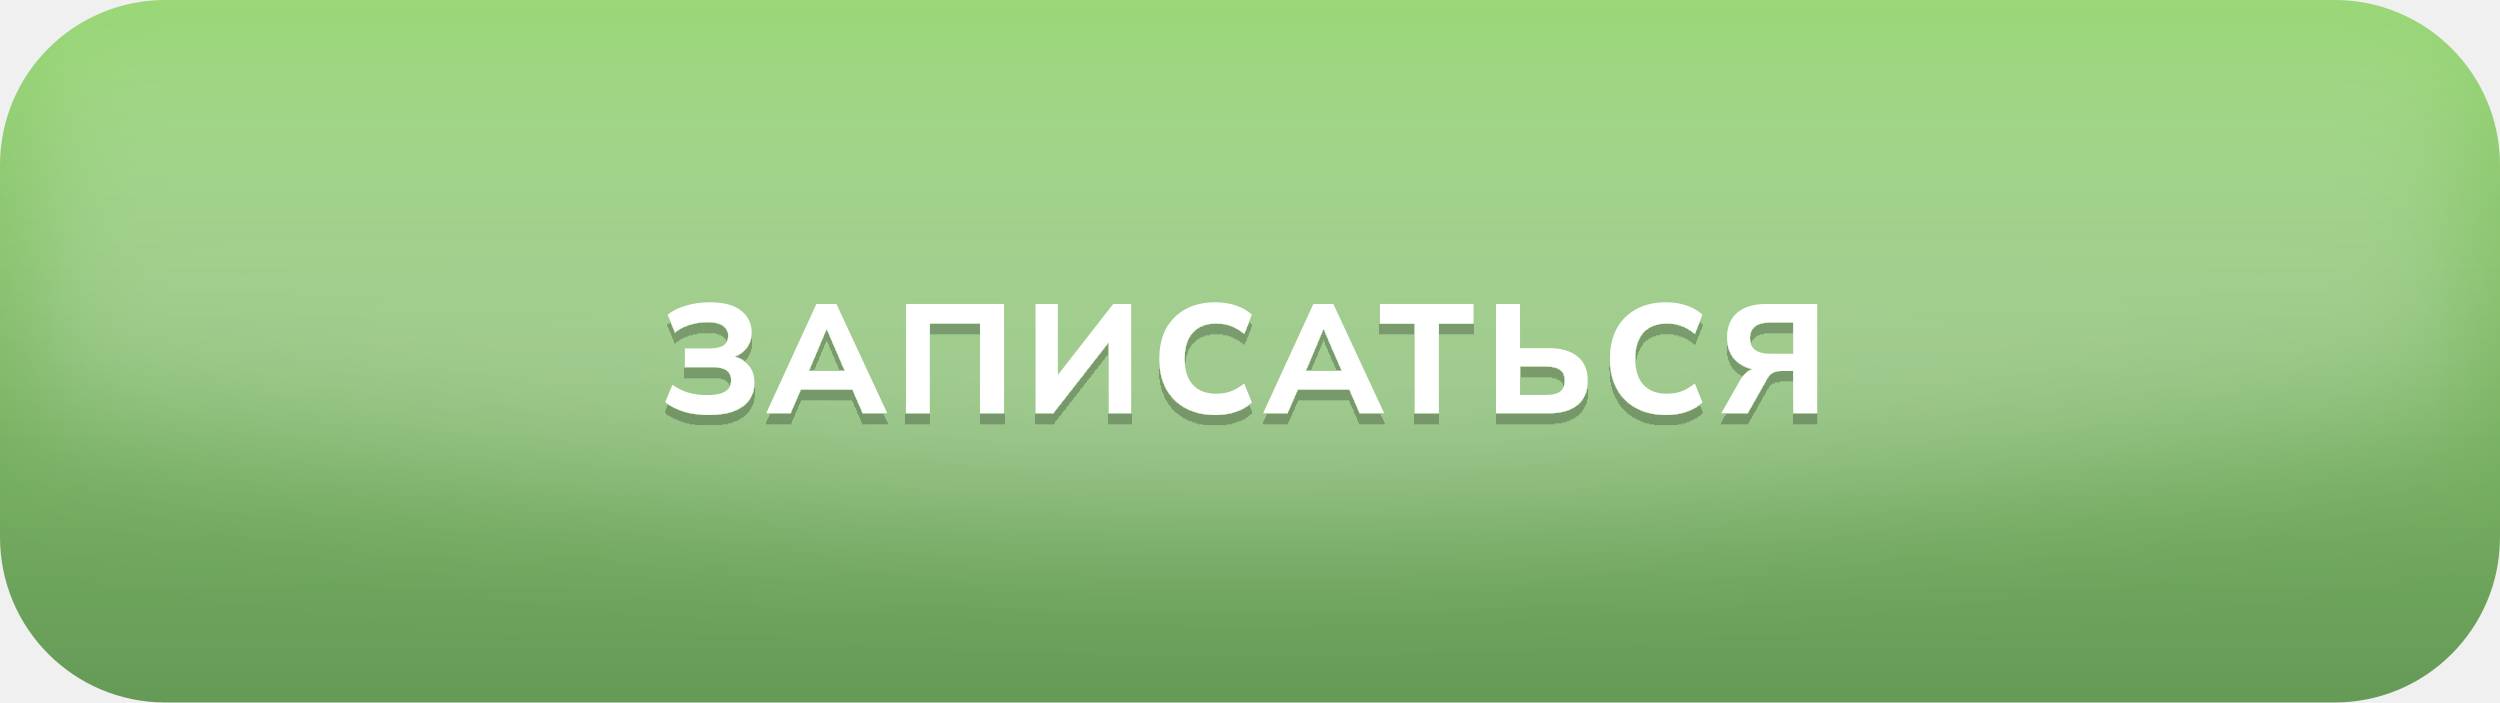
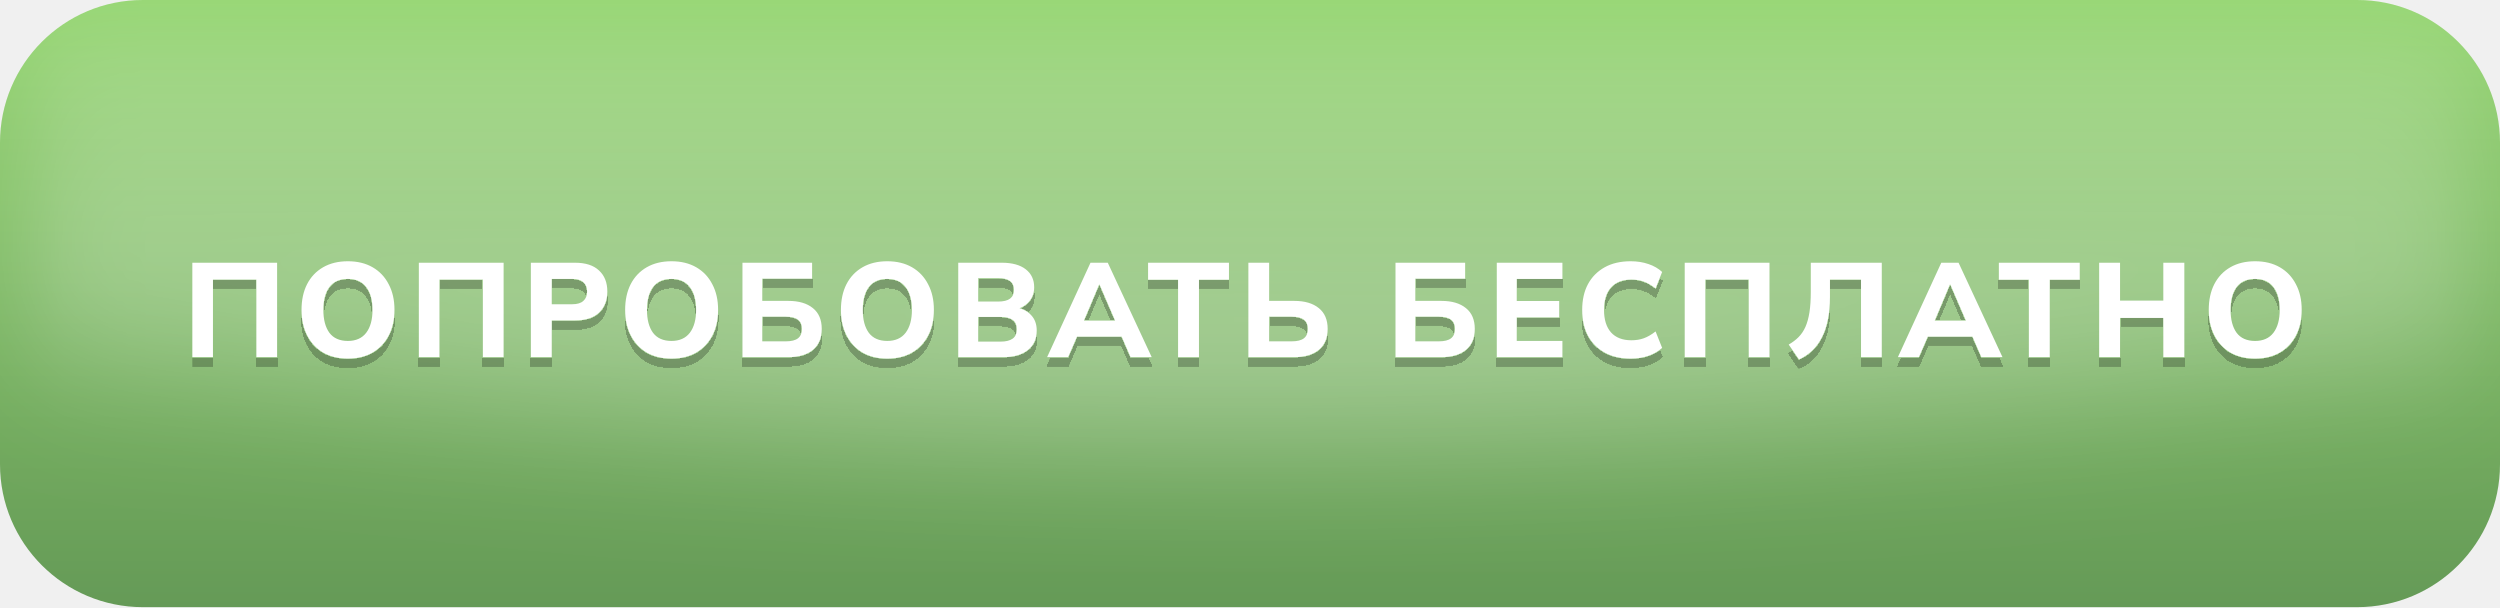
- <svg xmlns="http://www.w3.org/2000/svg" width="242" height="68" viewBox="0 0 242 68" fill="none">
-   <g clip-path="url(#clip0_98_216)">
-     <rect width="242" height="68" rx="16" fill="url(#paint0_linear_98_216)" />
-     <g filter="url(#filter0_f_98_216)">
-       <path d="M0 0H242V38.461C146.294 52.667 93.321 52.358 0 38.461V0Z" fill="url(#paint1_linear_98_216)" fill-opacity="0.35" />
+ <svg xmlns="http://www.w3.org/2000/svg" width="280" height="68" viewBox="0 0 280 68" fill="none">
+   <g clip-path="url(#clip0_112_266)">
+     <rect width="280" height="68" rx="16" fill="url(#paint0_linear_112_266)" />
+     <g filter="url(#filter0_f_112_266)">
+       <path d="M0 0H280V38.461C169.266 52.667 107.974 52.358 0 38.461V0Z" fill="url(#paint1_linear_112_266)" fill-opacity="0.35" />
    </g>
-     <g filter="url(#filter1_d_98_216)">
-       <path d="M68.636 40.165C67.736 40.165 66.931 40.06 66.221 39.85C65.521 39.63 64.911 39.325 64.391 38.935L65.096 37.24C65.526 37.56 66.021 37.81 66.581 37.99C67.141 38.16 67.766 38.245 68.456 38.245C69.256 38.245 69.841 38.125 70.211 37.885C70.591 37.645 70.781 37.285 70.781 36.805C70.781 36.375 70.631 36.055 70.331 35.845C70.031 35.635 69.566 35.53 68.936 35.53H66.296V33.73H68.681C69.291 33.73 69.746 33.63 70.046 33.43C70.346 33.22 70.496 32.905 70.496 32.485C70.496 32.095 70.331 31.78 70.001 31.54C69.681 31.3 69.171 31.18 68.471 31.18C67.891 31.18 67.326 31.265 66.776 31.435C66.226 31.605 65.746 31.85 65.336 32.17L64.631 30.46C65.101 30.08 65.696 29.785 66.416 29.575C67.136 29.365 67.906 29.26 68.726 29.26C70.066 29.26 71.071 29.53 71.741 30.07C72.421 30.61 72.761 31.305 72.761 32.155C72.761 32.785 72.571 33.325 72.191 33.775C71.821 34.215 71.311 34.51 70.661 34.66V34.42C71.411 34.55 71.991 34.84 72.401 35.29C72.821 35.73 73.031 36.31 73.031 37.03C73.031 37.65 72.871 38.195 72.551 38.665C72.231 39.135 71.741 39.505 71.081 39.775C70.431 40.035 69.616 40.165 68.636 40.165Z" fill="white" />
-       <path d="M74.17 40L79.03 29.425H80.965L85.885 40H83.515L82.24 37.06L83.155 37.705H76.87L77.8 37.06L76.525 40H74.17ZM79.99 31.885L78.055 36.475L77.65 35.905H82.375L82.03 36.475L80.05 31.885H79.99Z" fill="white" />
-       <path d="M87.697 40V29.425H97.192V40H94.867V31.315H90.007V40H87.697Z" fill="white" />
-       <path d="M100.242 40V29.425H102.402V36.775H102.027L107.757 29.425H109.497V40H107.322V32.65H107.697L101.952 40H100.242Z" fill="white" />
-       <path d="M117.654 40.165C116.524 40.165 115.554 39.94 114.744 39.49C113.934 39.04 113.309 38.41 112.869 37.6C112.439 36.78 112.224 35.815 112.224 34.705C112.224 33.595 112.439 32.635 112.869 31.825C113.309 31.015 113.934 30.385 114.744 29.935C115.554 29.485 116.524 29.26 117.654 29.26C118.384 29.26 119.049 29.365 119.649 29.575C120.249 29.775 120.759 30.07 121.179 30.46L120.444 32.305C119.984 31.945 119.544 31.69 119.124 31.54C118.714 31.39 118.249 31.315 117.729 31.315C116.739 31.315 115.979 31.61 115.449 32.2C114.929 32.78 114.669 33.615 114.669 34.705C114.669 35.795 114.929 36.635 115.449 37.225C115.979 37.815 116.739 38.11 117.729 38.11C118.249 38.11 118.714 38.035 119.124 37.885C119.544 37.735 119.984 37.48 120.444 37.12L121.179 38.965C120.759 39.345 120.249 39.64 119.649 39.85C119.049 40.06 118.384 40.165 117.654 40.165Z" fill="white" />
-       <path d="M122.272 40L127.132 29.425H129.067L133.987 40H131.617L130.342 37.06L131.257 37.705H124.972L125.902 37.06L124.627 40H122.272ZM128.092 31.885L126.157 36.475L125.752 35.905H130.477L130.132 36.475L128.152 31.885H128.092Z" fill="white" />
-       <path d="M136.94 40V31.33H133.58V29.425H142.64V31.33H139.28V40H136.94Z" fill="white" />
-       <path d="M144.814 40V29.425H147.139V33.7H149.959C151.129 33.7 152.044 33.97 152.704 34.51C153.364 35.04 153.694 35.815 153.694 36.835C153.694 37.855 153.364 38.64 152.704 39.19C152.044 39.73 151.129 40 149.959 40H144.814ZM147.139 38.23H149.659C150.289 38.23 150.749 38.115 151.039 37.885C151.329 37.655 151.474 37.305 151.474 36.835C151.474 36.375 151.329 36.035 151.039 35.815C150.749 35.585 150.289 35.47 149.659 35.47H147.139V38.23Z" fill="white" />
-       <path d="M161.273 40.165C160.143 40.165 159.173 39.94 158.363 39.49C157.553 39.04 156.928 38.41 156.488 37.6C156.058 36.78 155.843 35.815 155.843 34.705C155.843 33.595 156.058 32.635 156.488 31.825C156.928 31.015 157.553 30.385 158.363 29.935C159.173 29.485 160.143 29.26 161.273 29.26C162.003 29.26 162.668 29.365 163.268 29.575C163.868 29.775 164.378 30.07 164.798 30.46L164.063 32.305C163.603 31.945 163.163 31.69 162.743 31.54C162.333 31.39 161.868 31.315 161.348 31.315C160.358 31.315 159.598 31.61 159.068 32.2C158.548 32.78 158.288 33.615 158.288 34.705C158.288 35.795 158.548 36.635 159.068 37.225C159.598 37.815 160.358 38.11 161.348 38.11C161.868 38.11 162.333 38.035 162.743 37.885C163.163 37.735 163.603 37.48 164.063 37.12L164.798 38.965C164.378 39.345 163.868 39.64 163.268 39.85C162.668 40.06 162.003 40.165 161.273 40.165Z" fill="white" />
-       <path d="M166.622 40L168.407 36.865C168.647 36.445 168.927 36.135 169.247 35.935C169.567 35.725 169.942 35.62 170.372 35.62H170.957L170.972 35.875C169.762 35.875 168.827 35.59 168.167 35.02C167.507 34.45 167.177 33.66 167.177 32.65C167.177 31.63 167.502 30.84 168.152 30.28C168.812 29.71 169.742 29.425 170.942 29.425H175.907V40H173.582V35.905H172.472C172.132 35.905 171.852 35.96 171.632 36.07C171.412 36.18 171.222 36.375 171.062 36.655L169.172 40H166.622ZM171.347 34.24H173.582V31.21H171.347C170.047 31.21 169.397 31.715 169.397 32.725C169.397 33.735 170.047 34.24 171.347 34.24Z" fill="white" />
+     <g filter="url(#filter1_d_112_266)">
+       <path d="M21.541 40V29.425H31.036V40H28.711V31.315H23.851V40H21.541ZM33.771 34.705C33.771 33.605 33.976 32.65 34.386 31.84C34.806 31.02 35.406 30.385 36.186 29.935C36.966 29.485 37.891 29.26 38.961 29.26C40.031 29.26 40.956 29.485 41.736 29.935C42.516 30.385 43.116 31.02 43.536 31.84C43.966 32.65 44.181 33.6 44.181 34.69C44.181 35.8 43.966 36.765 43.536 37.585C43.116 38.395 42.516 39.03 41.736 39.49C40.956 39.94 40.031 40.165 38.961 40.165C37.891 40.165 36.966 39.94 36.186 39.49C35.416 39.03 34.821 38.39 34.401 37.57C33.981 36.75 33.771 35.795 33.771 34.705ZM36.216 34.705C36.216 35.795 36.441 36.65 36.891 37.27C37.351 37.88 38.041 38.185 38.961 38.185C39.861 38.185 40.546 37.88 41.016 37.27C41.486 36.65 41.721 35.795 41.721 34.705C41.721 33.605 41.486 32.755 41.016 32.155C40.556 31.545 39.871 31.24 38.961 31.24C38.041 31.24 37.351 31.545 36.891 32.155C36.441 32.755 36.216 33.605 36.216 34.705ZM46.91 40V29.425H56.405V40H54.08V31.315H49.22V40H46.91ZM59.456 40V29.425H64.391C65.581 29.425 66.481 29.715 67.091 30.295C67.711 30.865 68.021 31.65 68.021 32.65C68.021 33.64 67.711 34.43 67.091 35.02C66.481 35.6 65.581 35.89 64.391 35.89H61.796V40H59.456ZM61.796 34.075H64.091C64.651 34.075 65.066 33.95 65.336 33.7C65.616 33.45 65.756 33.1 65.756 32.65C65.756 32.2 65.616 31.855 65.336 31.615C65.066 31.365 64.651 31.24 64.091 31.24H61.796V34.075ZM70.016 34.705C70.016 33.605 70.221 32.65 70.631 31.84C71.051 31.02 71.651 30.385 72.431 29.935C73.211 29.485 74.136 29.26 75.206 29.26C76.276 29.26 77.201 29.485 77.981 29.935C78.761 30.385 79.361 31.02 79.781 31.84C80.211 32.65 80.426 33.6 80.426 34.69C80.426 35.8 80.211 36.765 79.781 37.585C79.361 38.395 78.761 39.03 77.981 39.49C77.201 39.94 76.276 40.165 75.206 40.165C74.136 40.165 73.211 39.94 72.431 39.49C71.661 39.03 71.066 38.39 70.646 37.57C70.226 36.75 70.016 35.795 70.016 34.705ZM72.461 34.705C72.461 35.795 72.686 36.65 73.136 37.27C73.596 37.88 74.286 38.185 75.206 38.185C76.106 38.185 76.791 37.88 77.261 37.27C77.731 36.65 77.966 35.795 77.966 34.705C77.966 33.605 77.731 32.755 77.261 32.155C76.801 31.545 76.116 31.24 75.206 31.24C74.286 31.24 73.596 31.545 73.136 32.155C72.686 32.755 72.461 33.605 72.461 34.705ZM83.155 40V29.425H90.955V31.21H85.375V33.7H88.3C89.47 33.7 90.385 33.97 91.045 34.51C91.705 35.04 92.035 35.815 92.035 36.835C92.035 37.855 91.705 38.64 91.045 39.19C90.385 39.73 89.47 40 88.3 40H83.155ZM85.375 38.23H88C88.63 38.23 89.09 38.115 89.38 37.885C89.67 37.655 89.815 37.305 89.815 36.835C89.815 36.375 89.67 36.035 89.38 35.815C89.09 35.585 88.63 35.47 88 35.47H85.375V38.23ZM94.184 34.705C94.184 33.605 94.389 32.65 94.799 31.84C95.219 31.02 95.82 30.385 96.6 29.935C97.379 29.485 98.305 29.26 99.374 29.26C100.445 29.26 101.37 29.485 102.15 29.935C102.93 30.385 103.53 31.02 103.95 31.84C104.38 32.65 104.595 33.6 104.595 34.69C104.595 35.8 104.38 36.765 103.95 37.585C103.53 38.395 102.93 39.03 102.15 39.49C101.37 39.94 100.445 40.165 99.374 40.165C98.305 40.165 97.379 39.94 96.6 39.49C95.829 39.03 95.234 38.39 94.814 37.57C94.394 36.75 94.184 35.795 94.184 34.705ZM96.629 34.705C96.629 35.795 96.855 36.65 97.305 37.27C97.764 37.88 98.454 38.185 99.374 38.185C100.275 38.185 100.96 37.88 101.43 37.27C101.9 36.65 102.135 35.795 102.135 34.705C102.135 33.605 101.9 32.755 101.43 32.155C100.97 31.545 100.285 31.24 99.374 31.24C98.454 31.24 97.764 31.545 97.305 32.155C96.855 32.755 96.629 33.605 96.629 34.705ZM107.323 40V29.425H112.198C113.358 29.425 114.253 29.67 114.883 30.16C115.513 30.65 115.828 31.32 115.828 32.17C115.828 32.8 115.638 33.335 115.258 33.775C114.888 34.215 114.378 34.51 113.728 34.66V34.42C114.488 34.55 115.073 34.84 115.483 35.29C115.903 35.73 116.113 36.305 116.113 37.015C116.113 37.955 115.778 38.69 115.108 39.22C114.448 39.74 113.533 40 112.363 40H107.323ZM109.558 38.26H112.078C112.658 38.26 113.103 38.15 113.413 37.93C113.723 37.71 113.878 37.36 113.878 36.88C113.878 36.39 113.723 36.04 113.413 35.83C113.103 35.61 112.658 35.5 112.078 35.5H109.558V38.26ZM109.558 33.775H111.778C112.388 33.775 112.838 33.665 113.128 33.445C113.418 33.225 113.563 32.895 113.563 32.455C113.563 32.025 113.418 31.7 113.128 31.48C112.838 31.26 112.388 31.15 111.778 31.15H109.558V33.775ZM117.276 40L122.136 29.425H124.071L128.991 40H126.621L125.346 37.06L126.261 37.705H119.976L120.906 37.06L119.631 40H117.276ZM123.096 31.885L121.161 36.475L120.756 35.905H125.481L125.136 36.475L123.156 31.885H123.096ZM131.944 40V31.33H128.584V29.425H137.644V31.33H134.284V40H131.944ZM139.818 40V29.425H142.143V33.7H144.963C146.133 33.7 147.048 33.97 147.708 34.51C148.368 35.04 148.698 35.815 148.698 36.835C148.698 37.855 148.368 38.64 147.708 39.19C147.048 39.73 146.133 40 144.963 40H139.818ZM142.143 38.23H144.663C145.293 38.23 145.753 38.115 146.043 37.885C146.333 37.655 146.478 37.305 146.478 36.835C146.478 36.375 146.333 36.035 146.043 35.815C145.753 35.585 145.293 35.47 144.663 35.47H142.143V38.23ZM156.296 40V29.425H164.096V31.21H158.516V33.7H161.441C162.611 33.7 163.526 33.97 164.186 34.51C164.846 35.04 165.176 35.815 165.176 36.835C165.176 37.855 164.846 38.64 164.186 39.19C163.526 39.73 162.611 40 161.441 40H156.296ZM158.516 38.23H161.141C161.771 38.23 162.231 38.115 162.521 37.885C162.811 37.655 162.956 37.305 162.956 36.835C162.956 36.375 162.811 36.035 162.521 35.815C162.231 35.585 161.771 35.47 161.141 35.47H158.516V38.23ZM167.64 40V29.425H174.99V31.24H169.875V33.715H174.63V35.545H169.875V38.185H174.99V40H167.64ZM182.635 40.165C181.505 40.165 180.535 39.94 179.725 39.49C178.915 39.04 178.29 38.41 177.85 37.6C177.42 36.78 177.205 35.815 177.205 34.705C177.205 33.595 177.42 32.635 177.85 31.825C178.29 31.015 178.915 30.385 179.725 29.935C180.535 29.485 181.505 29.26 182.635 29.26C183.365 29.26 184.03 29.365 184.63 29.575C185.23 29.775 185.74 30.07 186.16 30.46L185.425 32.305C184.965 31.945 184.525 31.69 184.105 31.54C183.695 31.39 183.23 31.315 182.71 31.315C181.72 31.315 180.96 31.61 180.43 32.2C179.91 32.78 179.65 33.615 179.65 34.705C179.65 35.795 179.91 36.635 180.43 37.225C180.96 37.815 181.72 38.11 182.71 38.11C183.23 38.11 183.695 38.035 184.105 37.885C184.525 37.735 184.965 37.48 185.425 37.12L186.16 38.965C185.74 39.345 185.23 39.64 184.63 39.85C184.03 40.06 183.365 40.165 182.635 40.165ZM188.688 40V29.425H198.183V40H195.858V31.315H190.998V40H188.688ZM201.489 40.27L200.334 38.59C200.754 38.35 201.119 38.075 201.429 37.765C201.749 37.445 202.009 37.06 202.209 36.61C202.409 36.16 202.559 35.615 202.659 34.975C202.759 34.335 202.809 33.57 202.809 32.68V29.425H210.759V40H208.434V31.315H204.954V33.25C204.954 34.21 204.874 35.07 204.714 35.83C204.564 36.58 204.339 37.24 204.039 37.81C203.749 38.38 203.389 38.87 202.959 39.28C202.529 39.68 202.039 40.01 201.489 40.27ZM212.564 40L217.424 29.425H219.359L224.279 40H221.909L220.634 37.06L221.549 37.705H215.264L216.194 37.06L214.919 40H212.564ZM218.384 31.885L216.449 36.475L216.044 35.905H220.769L220.424 36.475L218.444 31.885H218.384ZM227.232 40V31.33H223.872V29.425H232.932V31.33H229.572V40H227.232ZM235.106 40V29.425H237.446V33.67H242.291V29.425H244.646V40H242.291V35.605H237.446V40H235.106ZM247.38 34.705C247.38 33.605 247.585 32.65 247.995 31.84C248.415 31.02 249.015 30.385 249.795 29.935C250.575 29.485 251.5 29.26 252.57 29.26C253.64 29.26 254.565 29.485 255.345 29.935C256.125 30.385 256.725 31.02 257.145 31.84C257.575 32.65 257.79 33.6 257.79 34.69C257.79 35.8 257.575 36.765 257.145 37.585C256.725 38.395 256.125 39.03 255.345 39.49C254.565 39.94 253.64 40.165 252.57 40.165C251.5 40.165 250.575 39.94 249.795 39.49C249.025 39.03 248.43 38.39 248.01 37.57C247.59 36.75 247.38 35.795 247.38 34.705ZM249.825 34.705C249.825 35.795 250.05 36.65 250.5 37.27C250.96 37.88 251.65 38.185 252.57 38.185C253.47 38.185 254.155 37.88 254.625 37.27C255.095 36.65 255.33 35.795 255.33 34.705C255.33 33.605 255.095 32.755 254.625 32.155C254.165 31.545 253.48 31.24 252.57 31.24C251.65 31.24 250.96 31.545 250.5 32.155C250.05 32.755 249.825 33.605 249.825 34.705Z" fill="white" />
    </g>
  </g>
  <defs>
-     <filter id="filter0_f_98_216" x="-15" y="-15" width="272" height="79" filterUnits="userSpaceOnUse" color-interpolation-filters="sRGB">
+     <filter id="filter0_f_112_266" x="-15" y="-15" width="310" height="79" filterUnits="userSpaceOnUse" color-interpolation-filters="sRGB">
      <feFlood flood-opacity="0" result="BackgroundImageFix" />
      <feBlend mode="normal" in="SourceGraphic" in2="BackgroundImageFix" result="shape" />
-       <feGaussianBlur stdDeviation="7.5" result="effect1_foregroundBlur_98_216" />
+       <feGaussianBlur stdDeviation="7.5" result="effect1_foregroundBlur_112_266" />
    </filter>
-     <filter id="filter1_d_98_216" x="64.391" y="29.26" width="111.516" height="11.905" filterUnits="userSpaceOnUse" color-interpolation-filters="sRGB">
+     <filter id="filter1_d_112_266" x="21.541" y="29.26" width="236.249" height="12.01" filterUnits="userSpaceOnUse" color-interpolation-filters="sRGB">
      <feFlood flood-opacity="0" result="BackgroundImageFix" />
      <feColorMatrix in="SourceAlpha" type="matrix" values="0 0 0 0 0 0 0 0 0 0 0 0 0 0 0 0 0 0 127 0" result="hardAlpha" />
      <feOffset dy="1" />
      <feComposite in2="hardAlpha" operator="out" />
      <feColorMatrix type="matrix" values="0 0 0 0 0 0 0 0 0 0 0 0 0 0 0 0 0 0 0.24 0" />
-       <feBlend mode="normal" in2="BackgroundImageFix" result="effect1_dropShadow_98_216" />
-       <feBlend mode="normal" in="SourceGraphic" in2="effect1_dropShadow_98_216" result="shape" />
+       <feBlend mode="normal" in2="BackgroundImageFix" result="effect1_dropShadow_112_266" />
+       <feBlend mode="normal" in="SourceGraphic" in2="effect1_dropShadow_112_266" result="shape" />
    </filter>
-     <linearGradient id="paint0_linear_98_216" x1="121" y1="0" x2="121" y2="68" gradientUnits="userSpaceOnUse">
+     <linearGradient id="paint0_linear_112_266" x1="140" y1="0" x2="140" y2="68" gradientUnits="userSpaceOnUse">
      <stop stop-color="#93D56F" />
      <stop offset="1" stop-color="#659A57" />
    </linearGradient>
-     <linearGradient id="paint1_linear_98_216" x1="121" y1="0" x2="121" y2="49" gradientUnits="userSpaceOnUse">
+     <linearGradient id="paint1_linear_112_266" x1="140" y1="0" x2="140" y2="49" gradientUnits="userSpaceOnUse">
      <stop stop-color="white" stop-opacity="0.42" />
      <stop offset="1" stop-color="white" />
    </linearGradient>
-     <clipPath id="clip0_98_216">
-       <rect width="242" height="68" rx="16" fill="white" />
+     <clipPath id="clip0_112_266">
+       <rect width="280" height="68" rx="16" fill="white" />
    </clipPath>
  </defs>
</svg>
